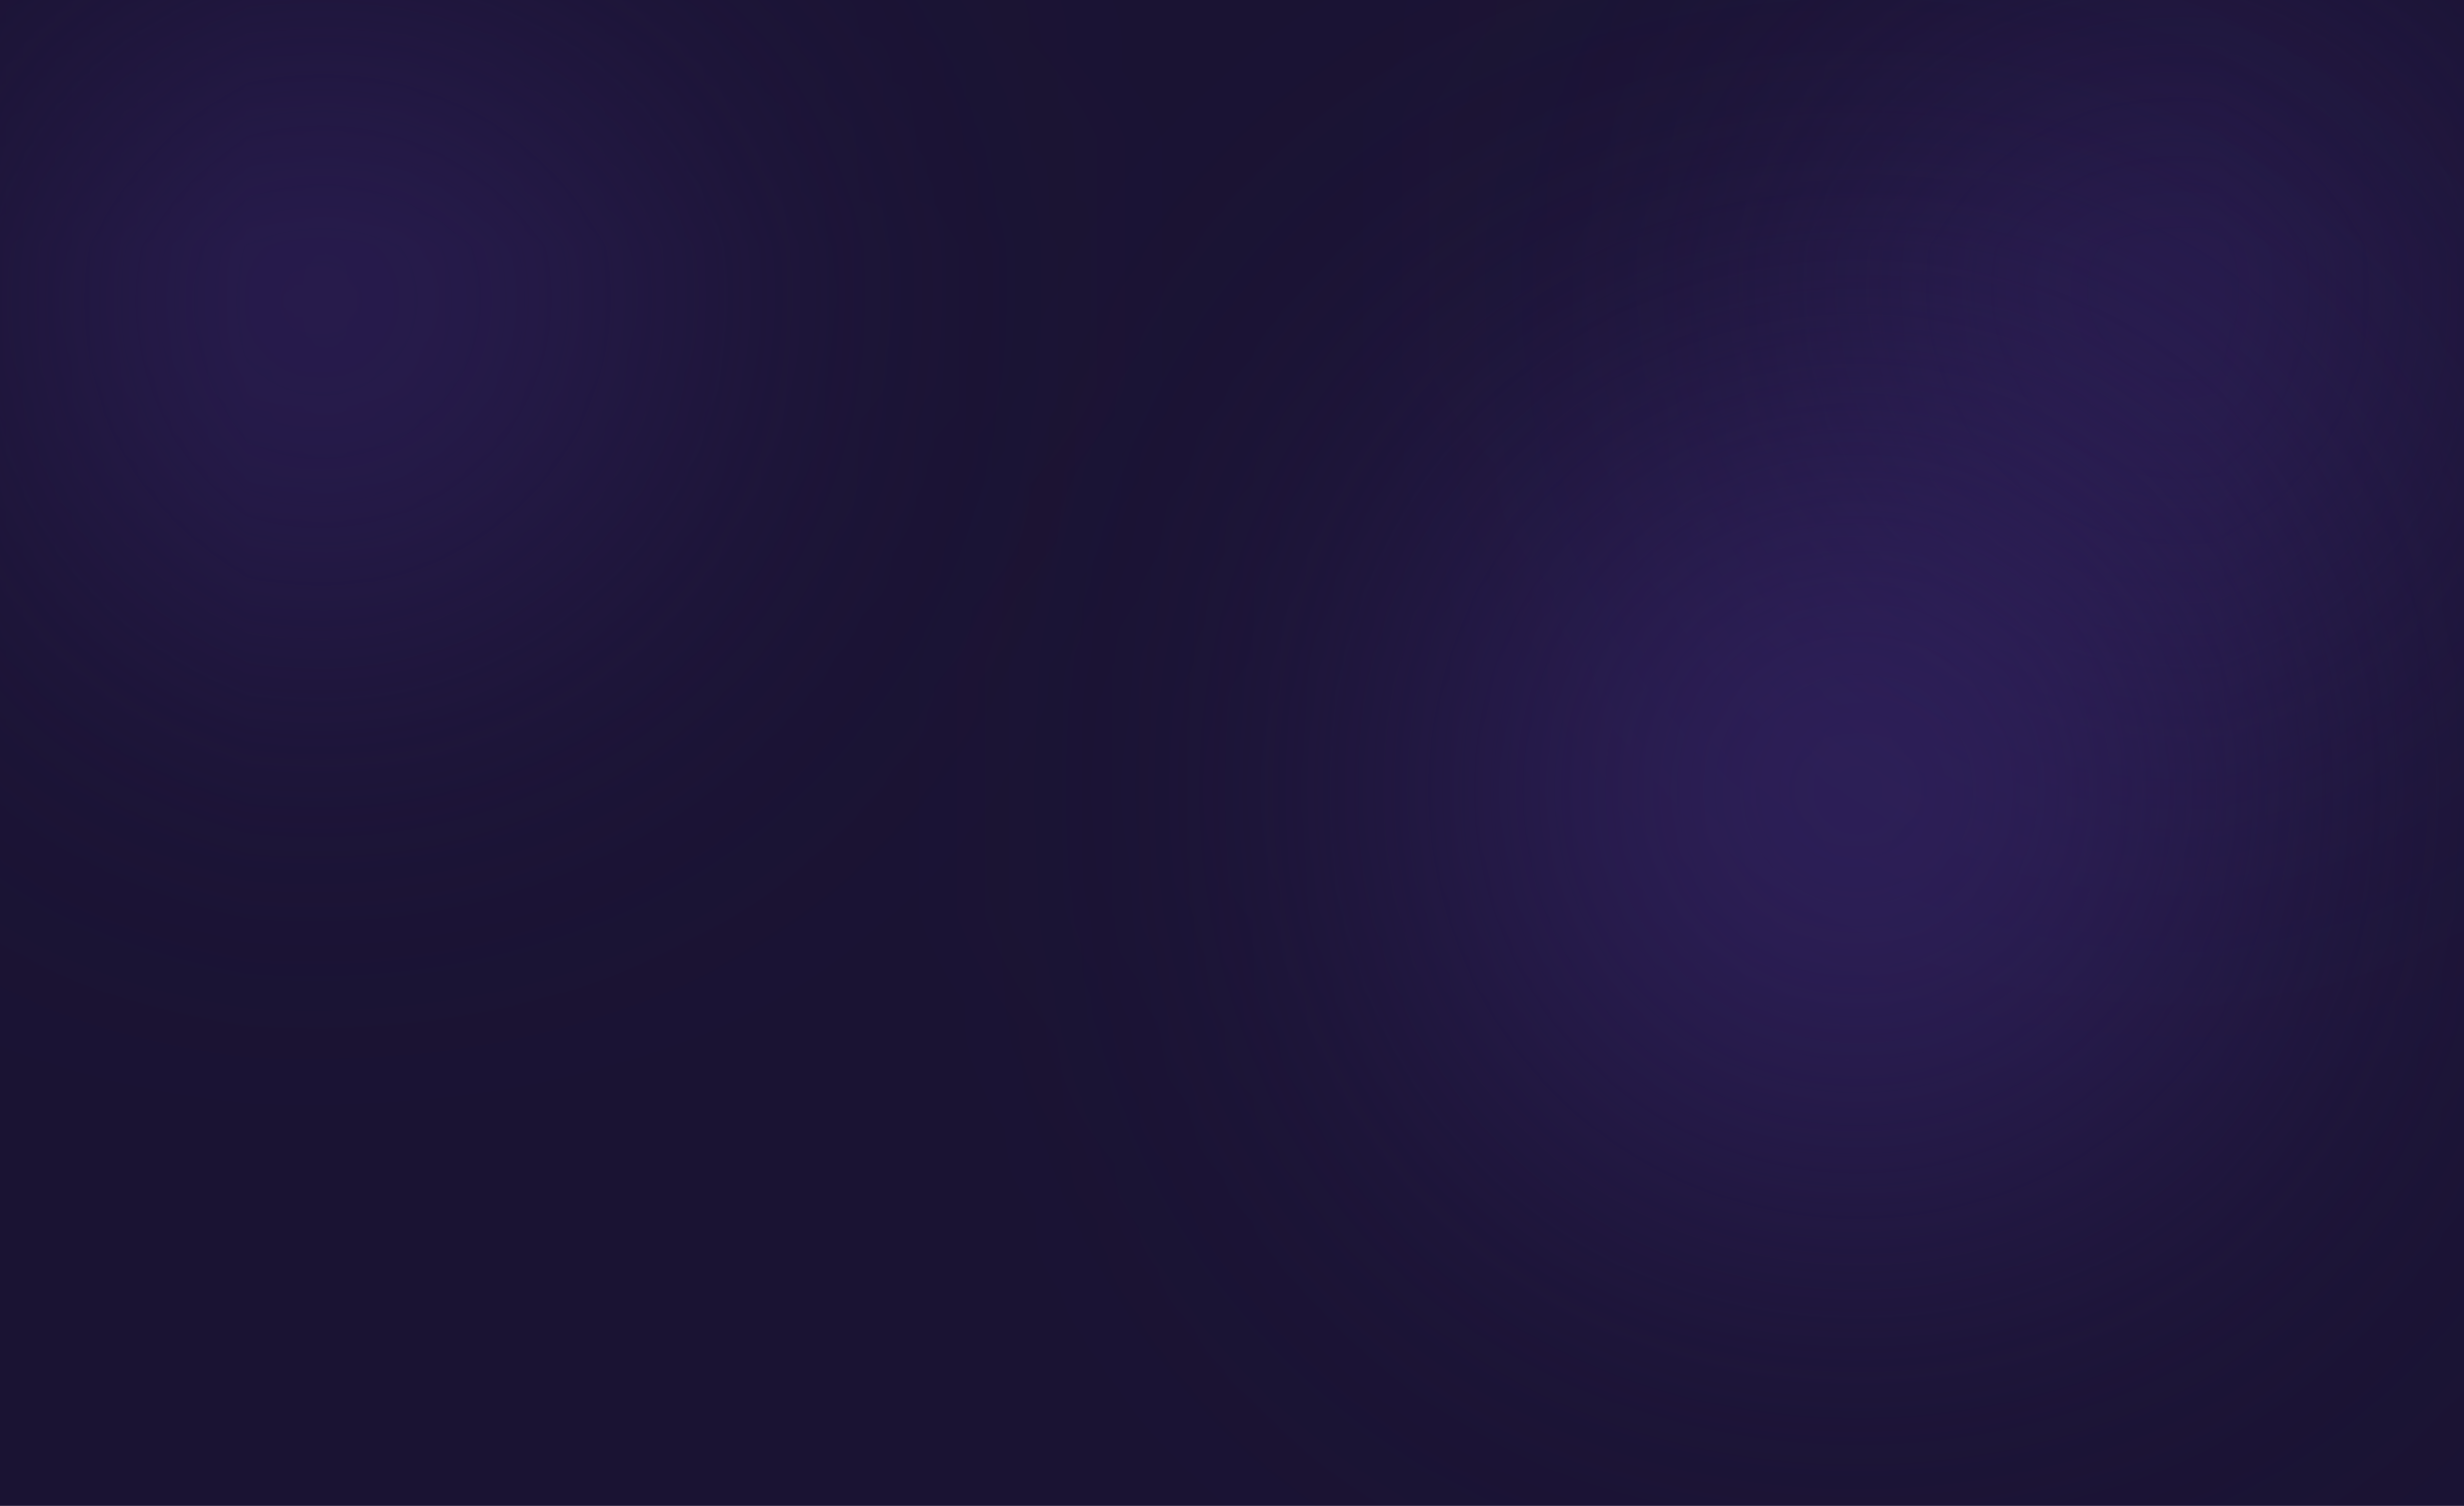
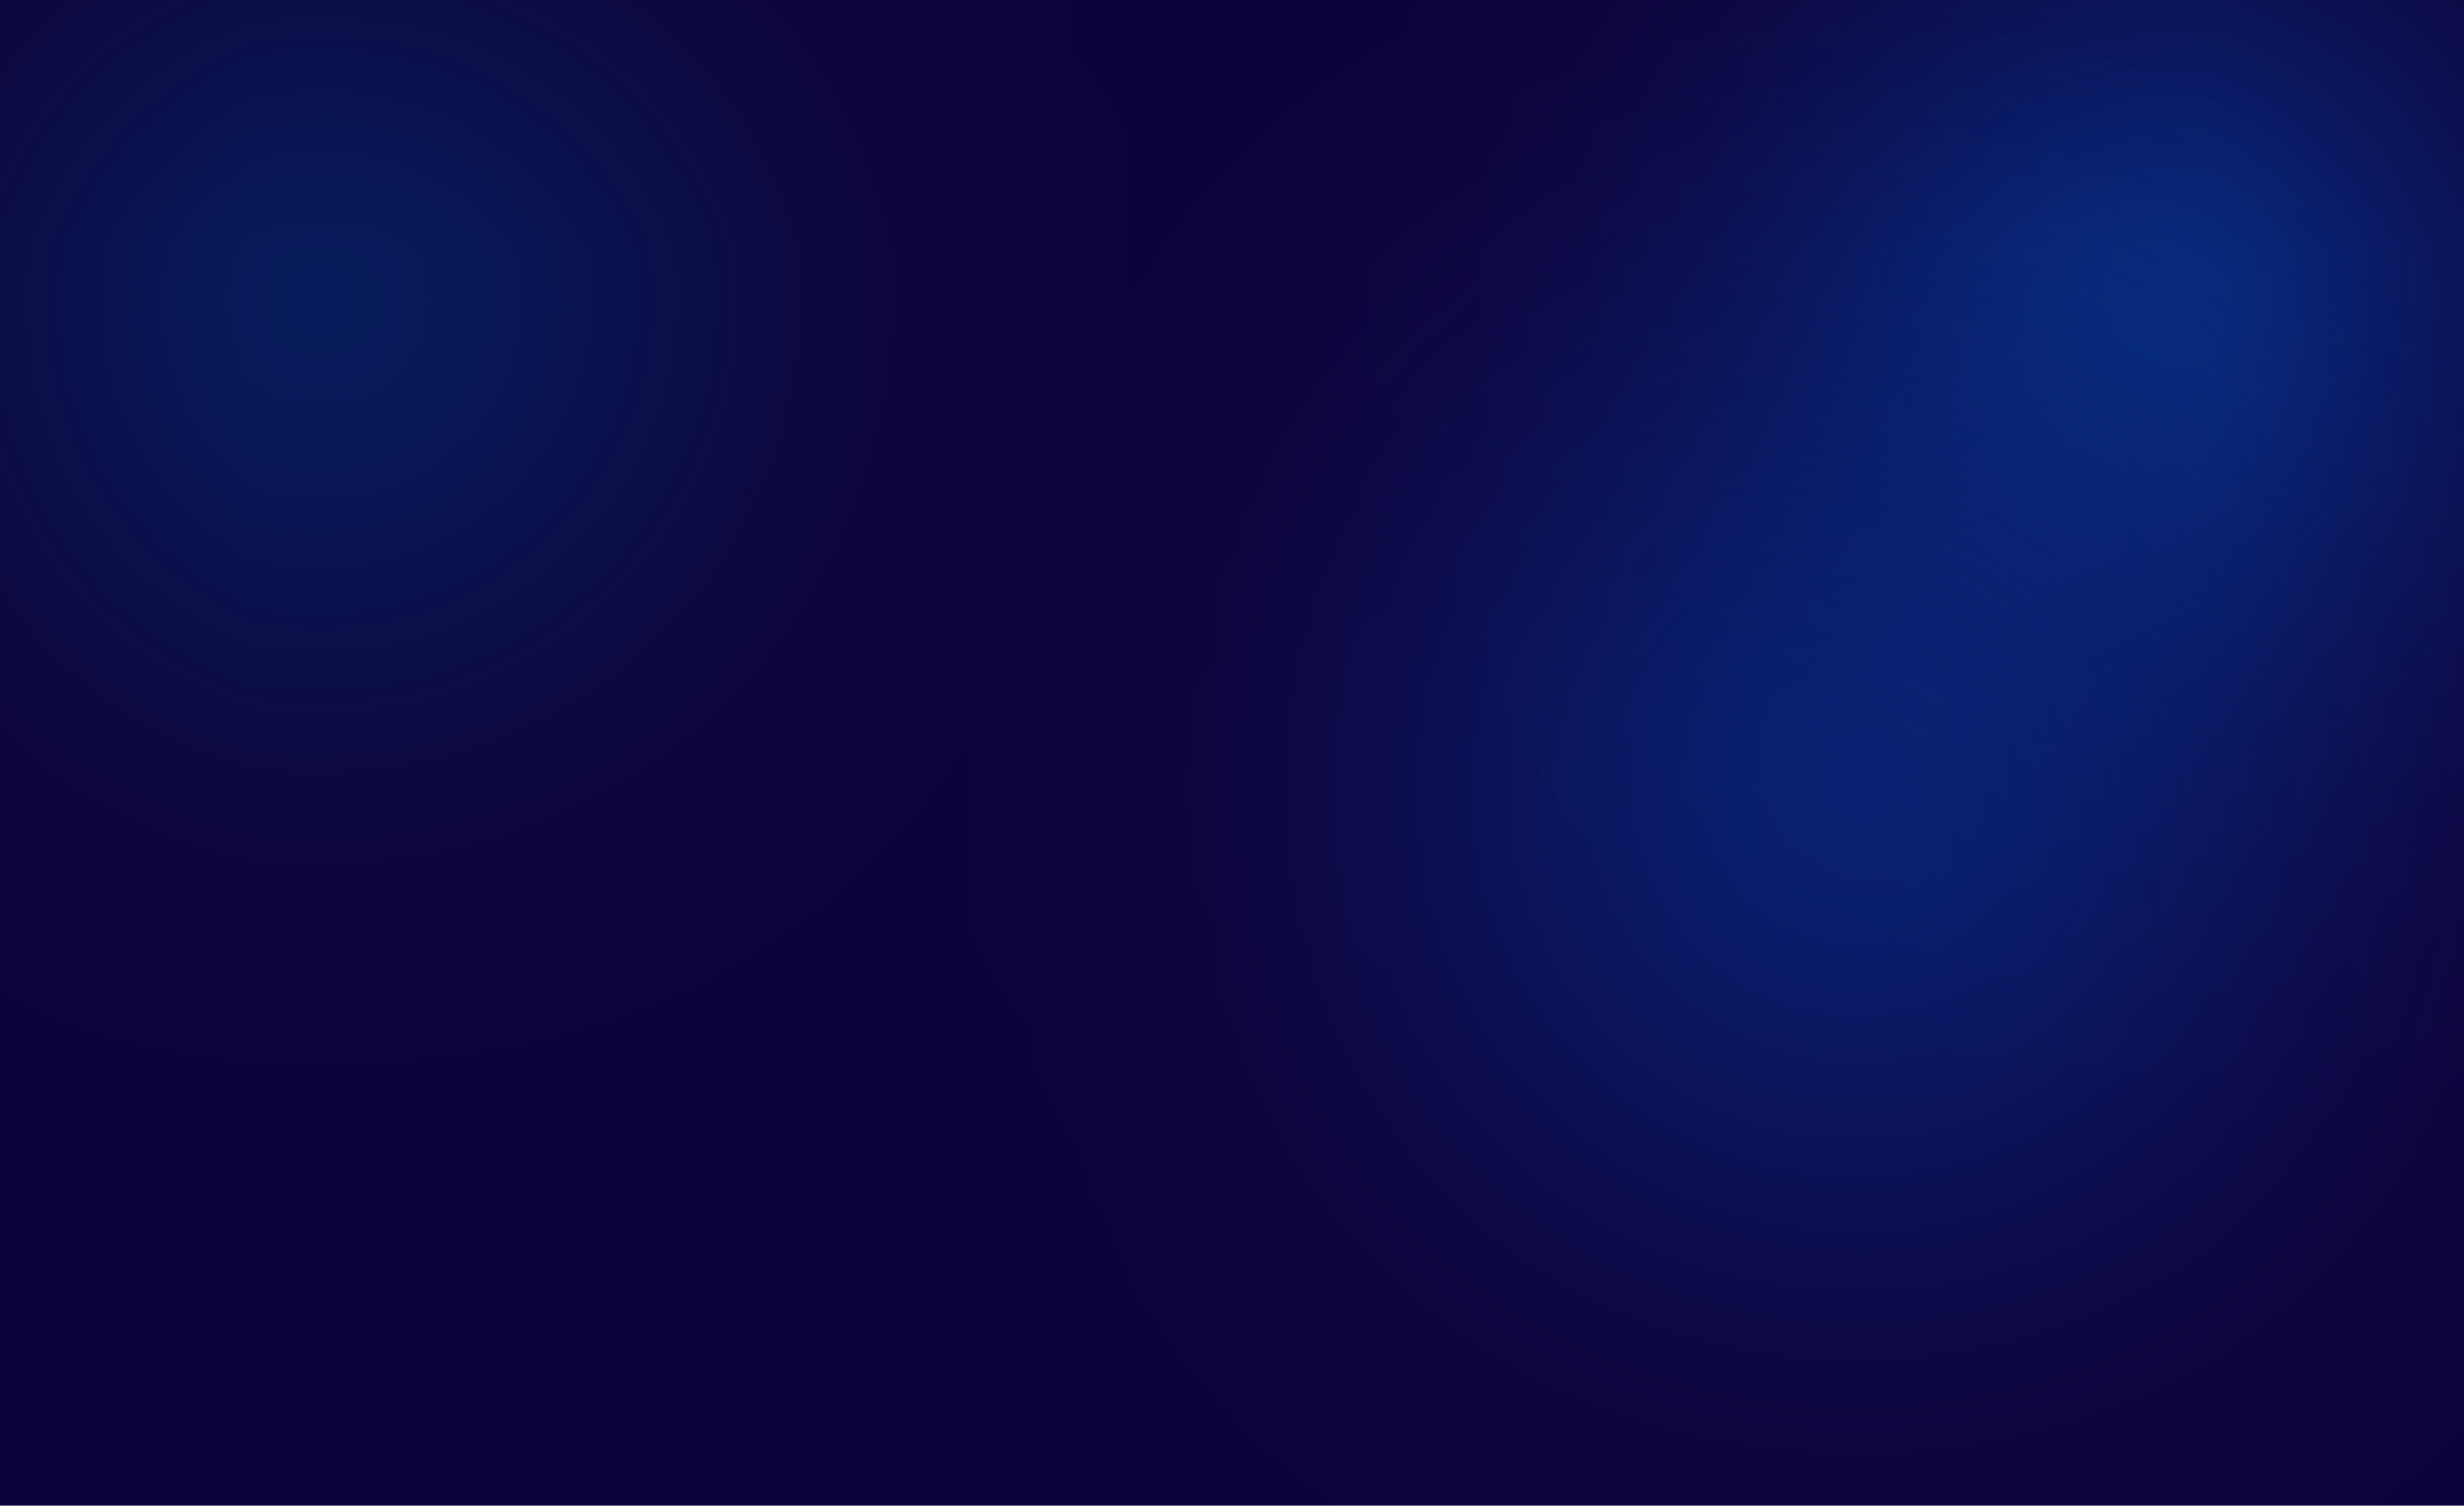
<svg xmlns="http://www.w3.org/2000/svg" width="1435" height="877" viewBox="0 0 1435 877" fill="none">
-   <g clip-path="url(#clip0_157_2)">
-     <rect width="1435" height="877" fill="#1A1333" />
-     <g filter="url(#filter0_f_157_2)">
-       <circle cx="172" cy="153" r="178" fill="#352467" />
-     </g>
-     <g filter="url(#filter1_f_157_2)">
-       <circle cx="1299" cy="142" r="178" fill="#352467" />
-     </g>
-     <g filter="url(#filter2_f_157_2)">
-       <circle cx="1082" cy="460" r="217" fill="#352467" />
+   <g clip-path="url(#clip0_36_42)">
+     <mask id="mask0_36_42" style="mask-type:luminance" maskUnits="userSpaceOnUse" x="0" y="0" width="1435" height="877">
+       <path d="M1435 0H0V877H1435V0Z" fill="white" />
+     </mask>
+     <g mask="url(#mask0_36_42)">
+       <path d="M1435 0H0V877H1435V0Z" fill="#0E023A" />
+       <g filter="url(#filter0_f_36_42)">
+         <path d="M172 331C270.307 331 350 251.307 350 153C350 54.693 270.307 -25 172 -25C73.693 -25 -6 54.693 -6 153C-6 251.307 73.693 331 172 331Z" fill="#00387F" />
+       </g>
+       <g filter="url(#filter1_f_36_42)">
+         <path d="M1299 320C1397.31 320 1477 240.307 1477 142C1477 43.693 1397.31 -36 1299 -36C1200.69 -36 1121 43.693 1121 142C1121 240.307 1200.69 320 1299 320Z" fill="#005CD0" />
+       </g>
+       <g filter="url(#filter2_f_36_42)">
+         <path d="M1082 677C1201.85 677 1299 579.846 1299 460C1299 340.154 1201.85 243 1082 243C962.154 243 865 340.154 865 460C865 579.846 962.154 677 1082 677Z" fill="#072E88" />
+       </g>
    </g>
  </g>
  <defs>
-     <filter id="filter0_f_157_2" x="-356" y="-375" width="1056" height="1056" filterUnits="userSpaceOnUse" color-interpolation-filters="sRGB">
+     <filter id="filter0_f_36_42" x="-356" y="-375" width="1056" height="1056" filterUnits="userSpaceOnUse" color-interpolation-filters="sRGB">
      <feFlood flood-opacity="0" result="BackgroundImageFix" />
      <feBlend mode="normal" in="SourceGraphic" in2="BackgroundImageFix" result="shape" />
-       <feGaussianBlur stdDeviation="175" result="effect1_foregroundBlur_157_2" />
+       <feGaussianBlur stdDeviation="175" result="effect1_foregroundBlur_36_42" />
    </filter>
-     <filter id="filter1_f_157_2" x="771" y="-386" width="1056" height="1056" filterUnits="userSpaceOnUse" color-interpolation-filters="sRGB">
+     <filter id="filter1_f_36_42" x="771" y="-386" width="1056" height="1056" filterUnits="userSpaceOnUse" color-interpolation-filters="sRGB">
      <feFlood flood-opacity="0" result="BackgroundImageFix" />
      <feBlend mode="normal" in="SourceGraphic" in2="BackgroundImageFix" result="shape" />
-       <feGaussianBlur stdDeviation="175" result="effect1_foregroundBlur_157_2" />
+       <feGaussianBlur stdDeviation="175" result="effect1_foregroundBlur_36_42" />
    </filter>
-     <filter id="filter2_f_157_2" x="515" y="-107" width="1134" height="1134" filterUnits="userSpaceOnUse" color-interpolation-filters="sRGB">
+     <filter id="filter2_f_36_42" x="515" y="-107" width="1134" height="1134" filterUnits="userSpaceOnUse" color-interpolation-filters="sRGB">
      <feFlood flood-opacity="0" result="BackgroundImageFix" />
      <feBlend mode="normal" in="SourceGraphic" in2="BackgroundImageFix" result="shape" />
-       <feGaussianBlur stdDeviation="175" result="effect1_foregroundBlur_157_2" />
+       <feGaussianBlur stdDeviation="175" result="effect1_foregroundBlur_36_42" />
    </filter>
-     <clipPath id="clip0_157_2">
+     <clipPath id="clip0_36_42">
      <rect width="1435" height="877" fill="white" />
    </clipPath>
  </defs>
</svg>
